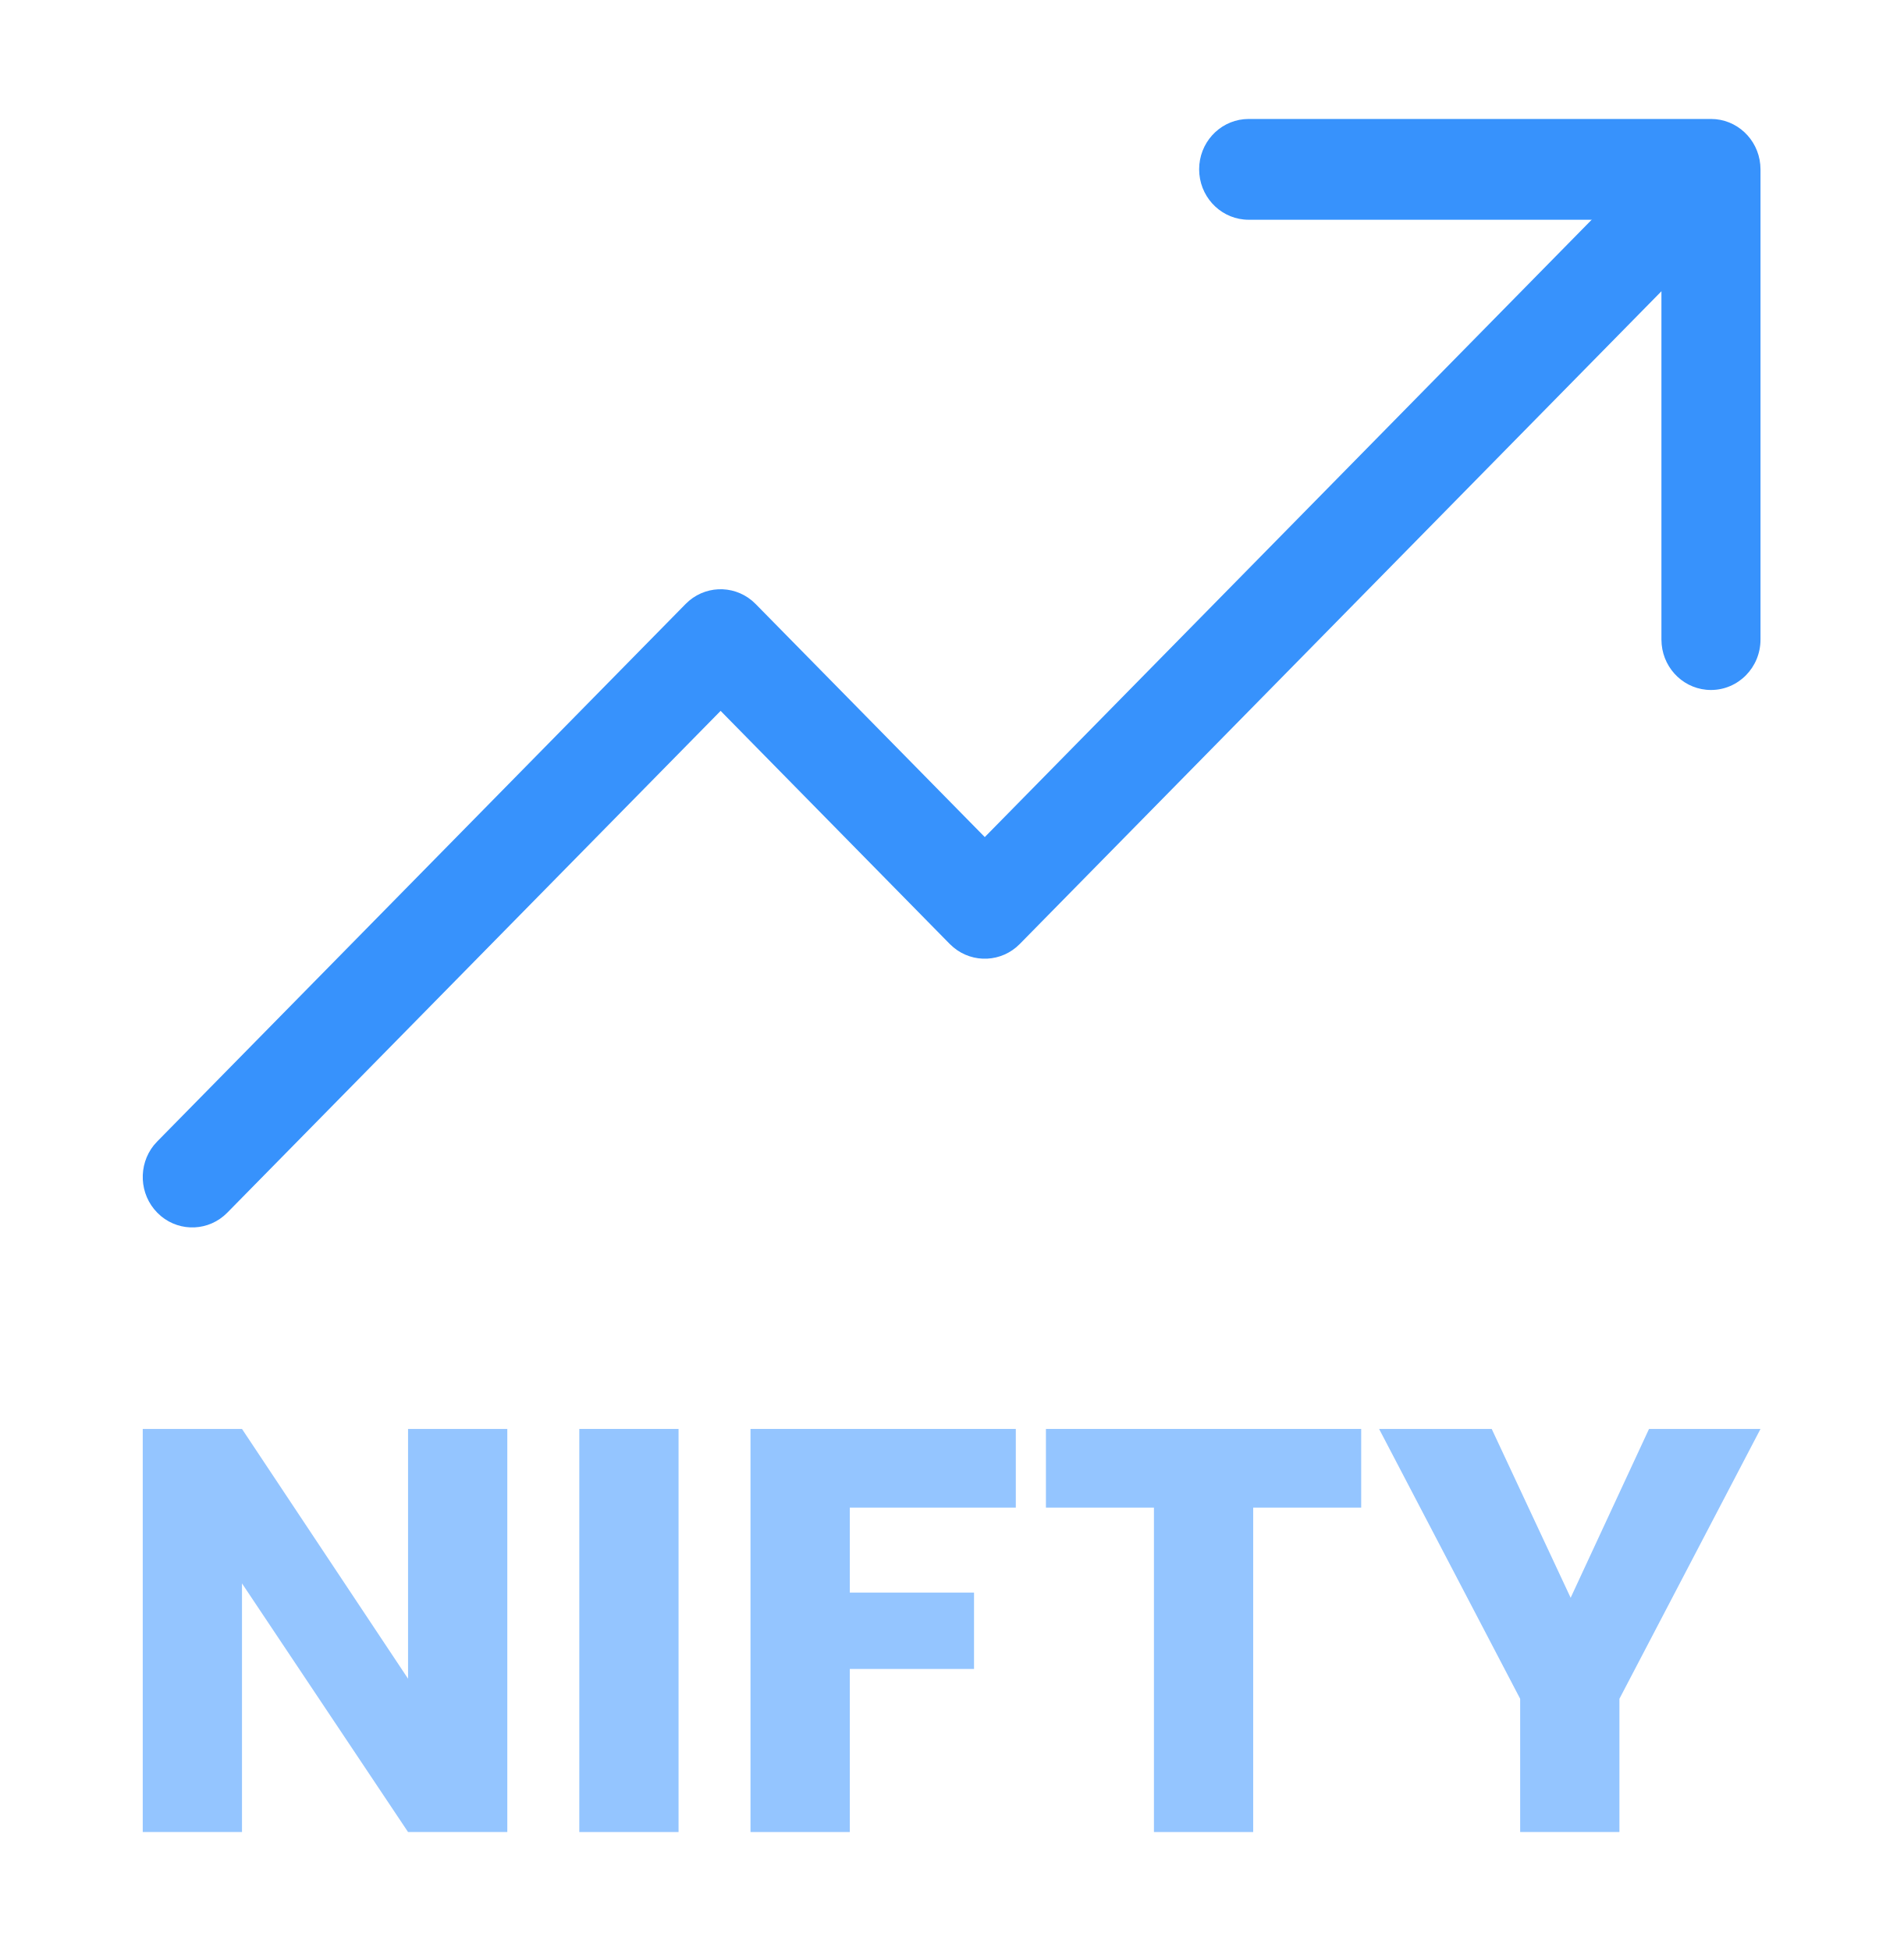
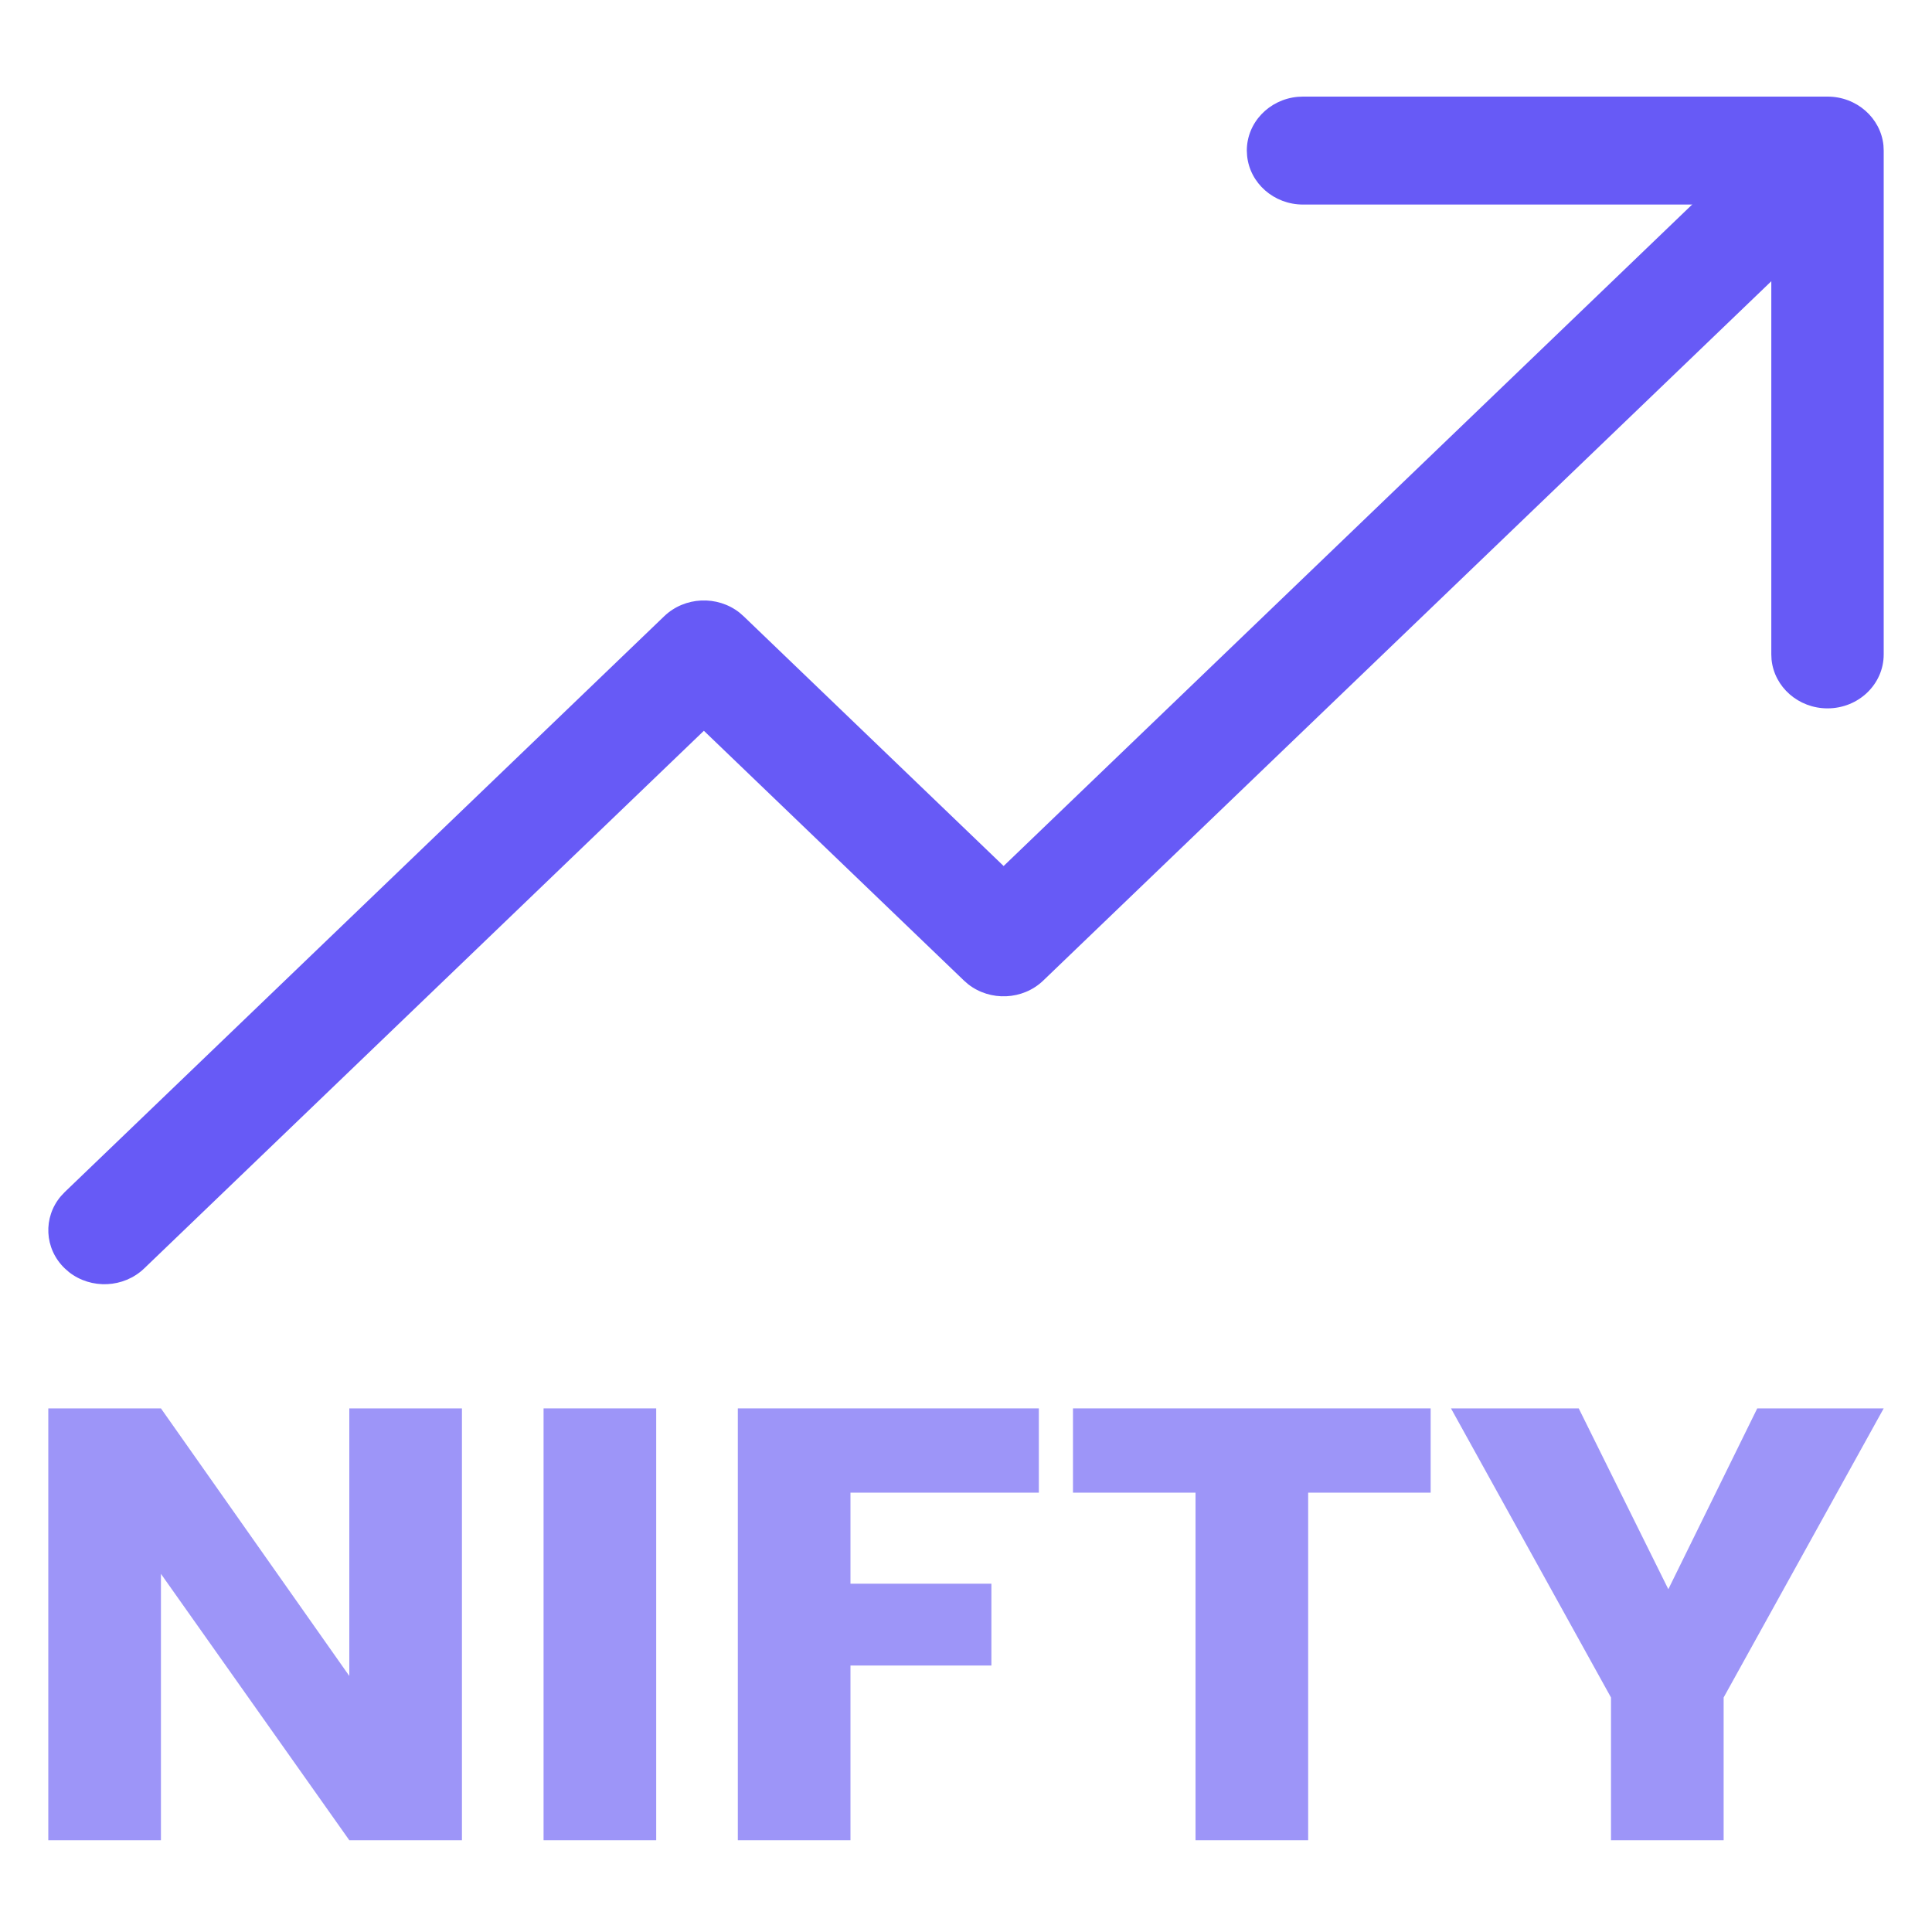
- <svg xmlns="http://www.w3.org/2000/svg" width="40" height="41" viewBox="0 0 40 41" fill="none">
-   <path d="M10.662 38.5H8.576L5.086 33.275V38.5H3V30.029H5.086L8.576 35.278V30.029H10.662V38.5Z" fill="#94C5FF" />
-   <path d="M14.261 30.029V38.5H12.175V30.029H14.261Z" fill="#94C5FF" />
-   <path d="M21.349 30.029V31.682H17.86V33.468H20.471V35.073H17.86V38.5H15.773V30.029H21.349Z" fill="#94C5FF" />
-   <path d="M28.608 30.029V31.682H26.338V38.5H24.252V31.682H21.982V30.029H28.608Z" fill="#94C5FF" />
-   <path d="M37 30.029L34.035 35.7V38.5H31.949V35.7L28.984 30.029H31.351L33.01 33.577L34.657 30.029H37Z" fill="#94C5FF" />
-   <path fill-rule="evenodd" clip-rule="evenodd" d="M33.84 4.223C34.247 3.809 34.906 3.809 35.312 4.223C35.694 4.61 35.717 5.224 35.384 5.639L35.312 5.72L21.433 19.837C21.052 20.225 20.448 20.249 20.04 19.91L19.96 19.837L15.145 14.939L4.777 25.484C4.396 25.872 3.793 25.896 3.384 25.557L3.305 25.484C2.924 25.096 2.9 24.483 3.233 24.067L3.305 23.987L14.409 12.693C14.79 12.305 15.393 12.281 15.802 12.62L15.881 12.693L20.697 17.591L33.84 4.223Z" fill="#3792FC" />
-   <path fill-rule="evenodd" clip-rule="evenodd" d="M35.959 2.5C36.5 2.5 36.945 2.92 36.995 3.457L37 3.559V13.441C37 14.026 36.534 14.5 35.959 14.5C35.418 14.5 34.973 14.08 34.923 13.543L34.918 13.441V4.618H26.243C25.702 4.618 25.258 4.198 25.207 3.661L25.202 3.559C25.202 3.008 25.615 2.556 26.143 2.505L26.243 2.5H35.959Z" fill="#3792FC" />
+ <svg xmlns="http://www.w3.org/2000/svg" width="40" height="40" viewBox="0 0 40 40" fill="none">
+   <path d="M9.564 38.1H7.232L3.332 32.585L3.332 38.1H1L1 29.159H3.332L7.232 34.699L7.232 29.159H9.564L9.564 38.1Z" fill="#9D95F8" />
+   <path d="M13.586 29.159L13.586 38.1H11.254L11.254 29.159L13.586 29.159Z" fill="#9D95F8" />
+   <path d="M21.508 29.159V30.904H17.608V32.789H20.526V34.483H17.608V38.1H15.276L15.276 29.159H21.508Z" fill="#9D95F8" />
+   <path d="M29.62 29.159V30.904H27.084V38.1H24.752V30.904H22.215V29.159H29.62Z" fill="#9D95F8" />
+   <path d="M39 29.159L35.686 35.145V38.1H33.354V35.145L30.041 29.159H32.686L34.541 32.903L36.382 29.159H39Z" fill="#9D95F8" />
+   <path fill-rule="evenodd" clip-rule="evenodd" d="M35.468 3.818C35.923 3.382 36.66 3.382 37.114 3.818C37.54 4.227 37.566 4.875 37.194 5.314L37.114 5.399L21.601 20.3C21.175 20.71 20.501 20.735 20.044 20.377L19.956 20.3L14.573 15.13L2.986 26.261C2.56 26.67 1.886 26.696 1.429 26.338L1.341 26.261C0.915 25.852 0.888 25.204 1.261 24.765L1.341 24.68L13.751 12.759C14.177 12.35 14.851 12.324 15.308 12.682L15.396 12.759L20.779 17.93L35.468 3.818Z" fill="#675AF6" />
+   <path fill-rule="evenodd" clip-rule="evenodd" d="M37.837 2C38.441 2 38.938 2.443 38.995 3.01L39 3.118V13.549C39 14.166 38.479 14.666 37.837 14.666C37.232 14.666 36.735 14.223 36.678 13.656L36.673 13.549V4.235L26.978 4.235C26.373 4.235 25.876 3.792 25.82 3.225L25.814 3.118C25.814 2.537 26.276 2.059 26.866 2.005L26.978 2L37.837 2Z" fill="#675AF6" />
</svg>
